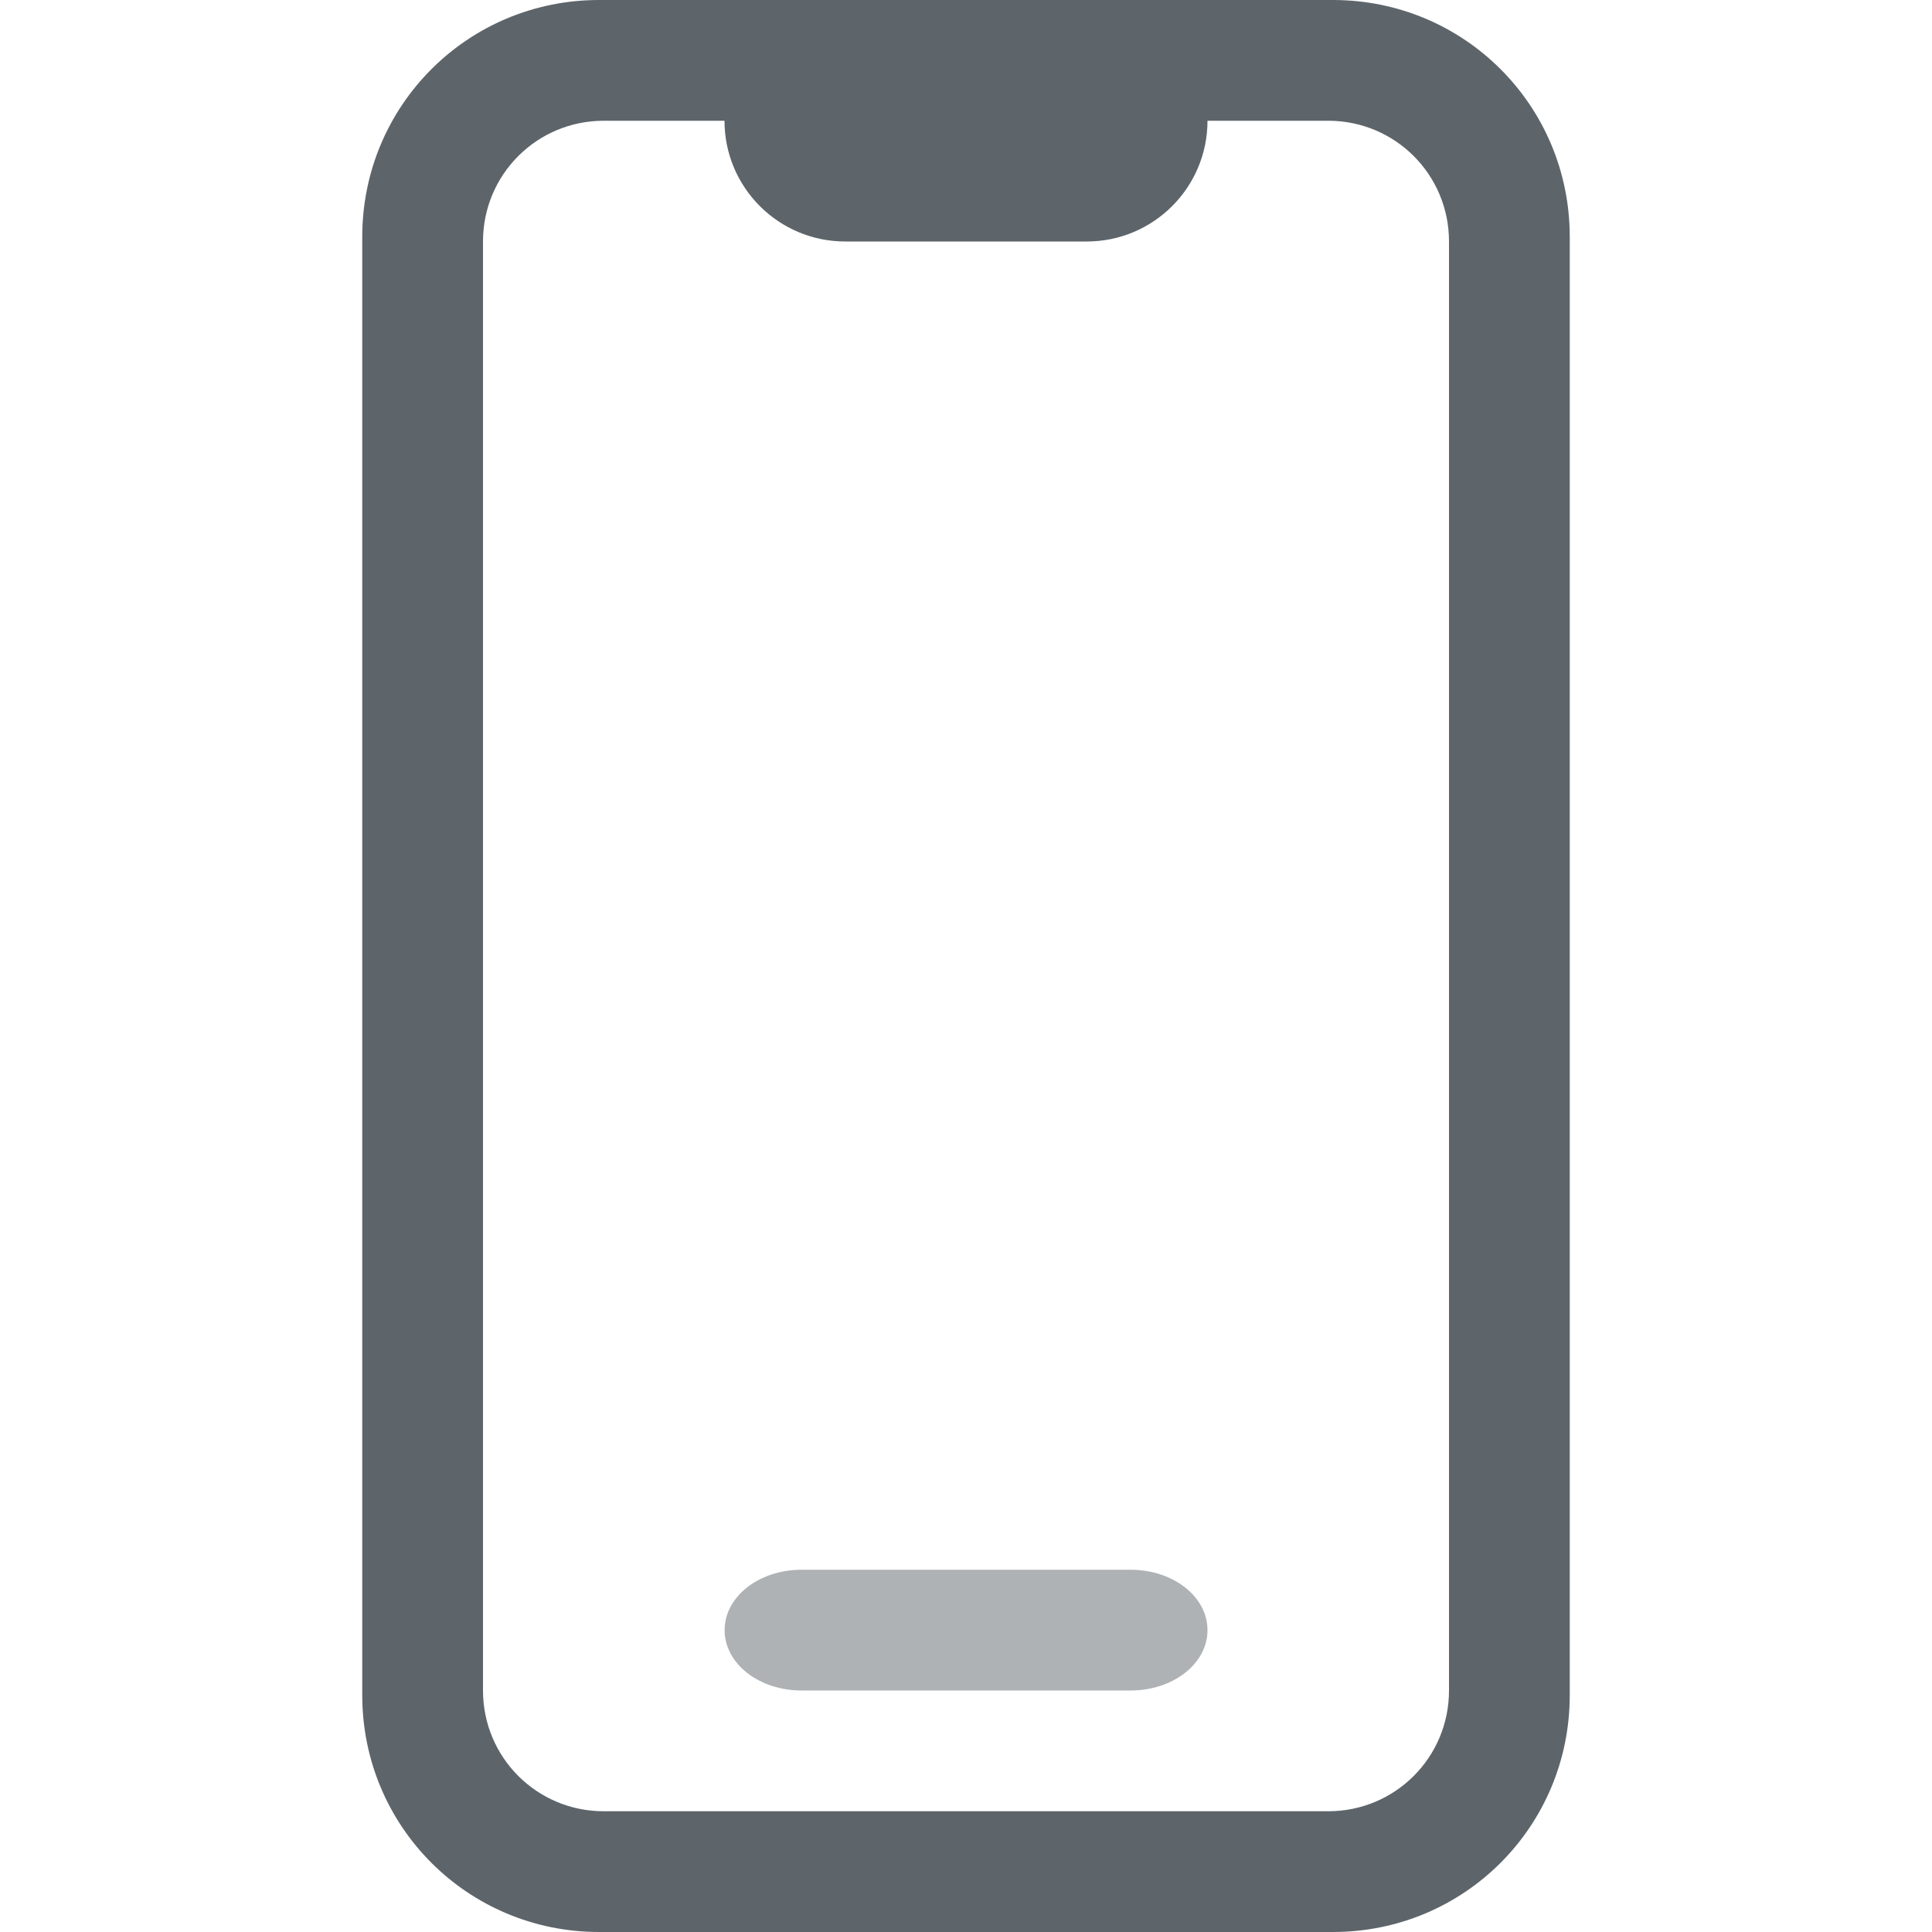
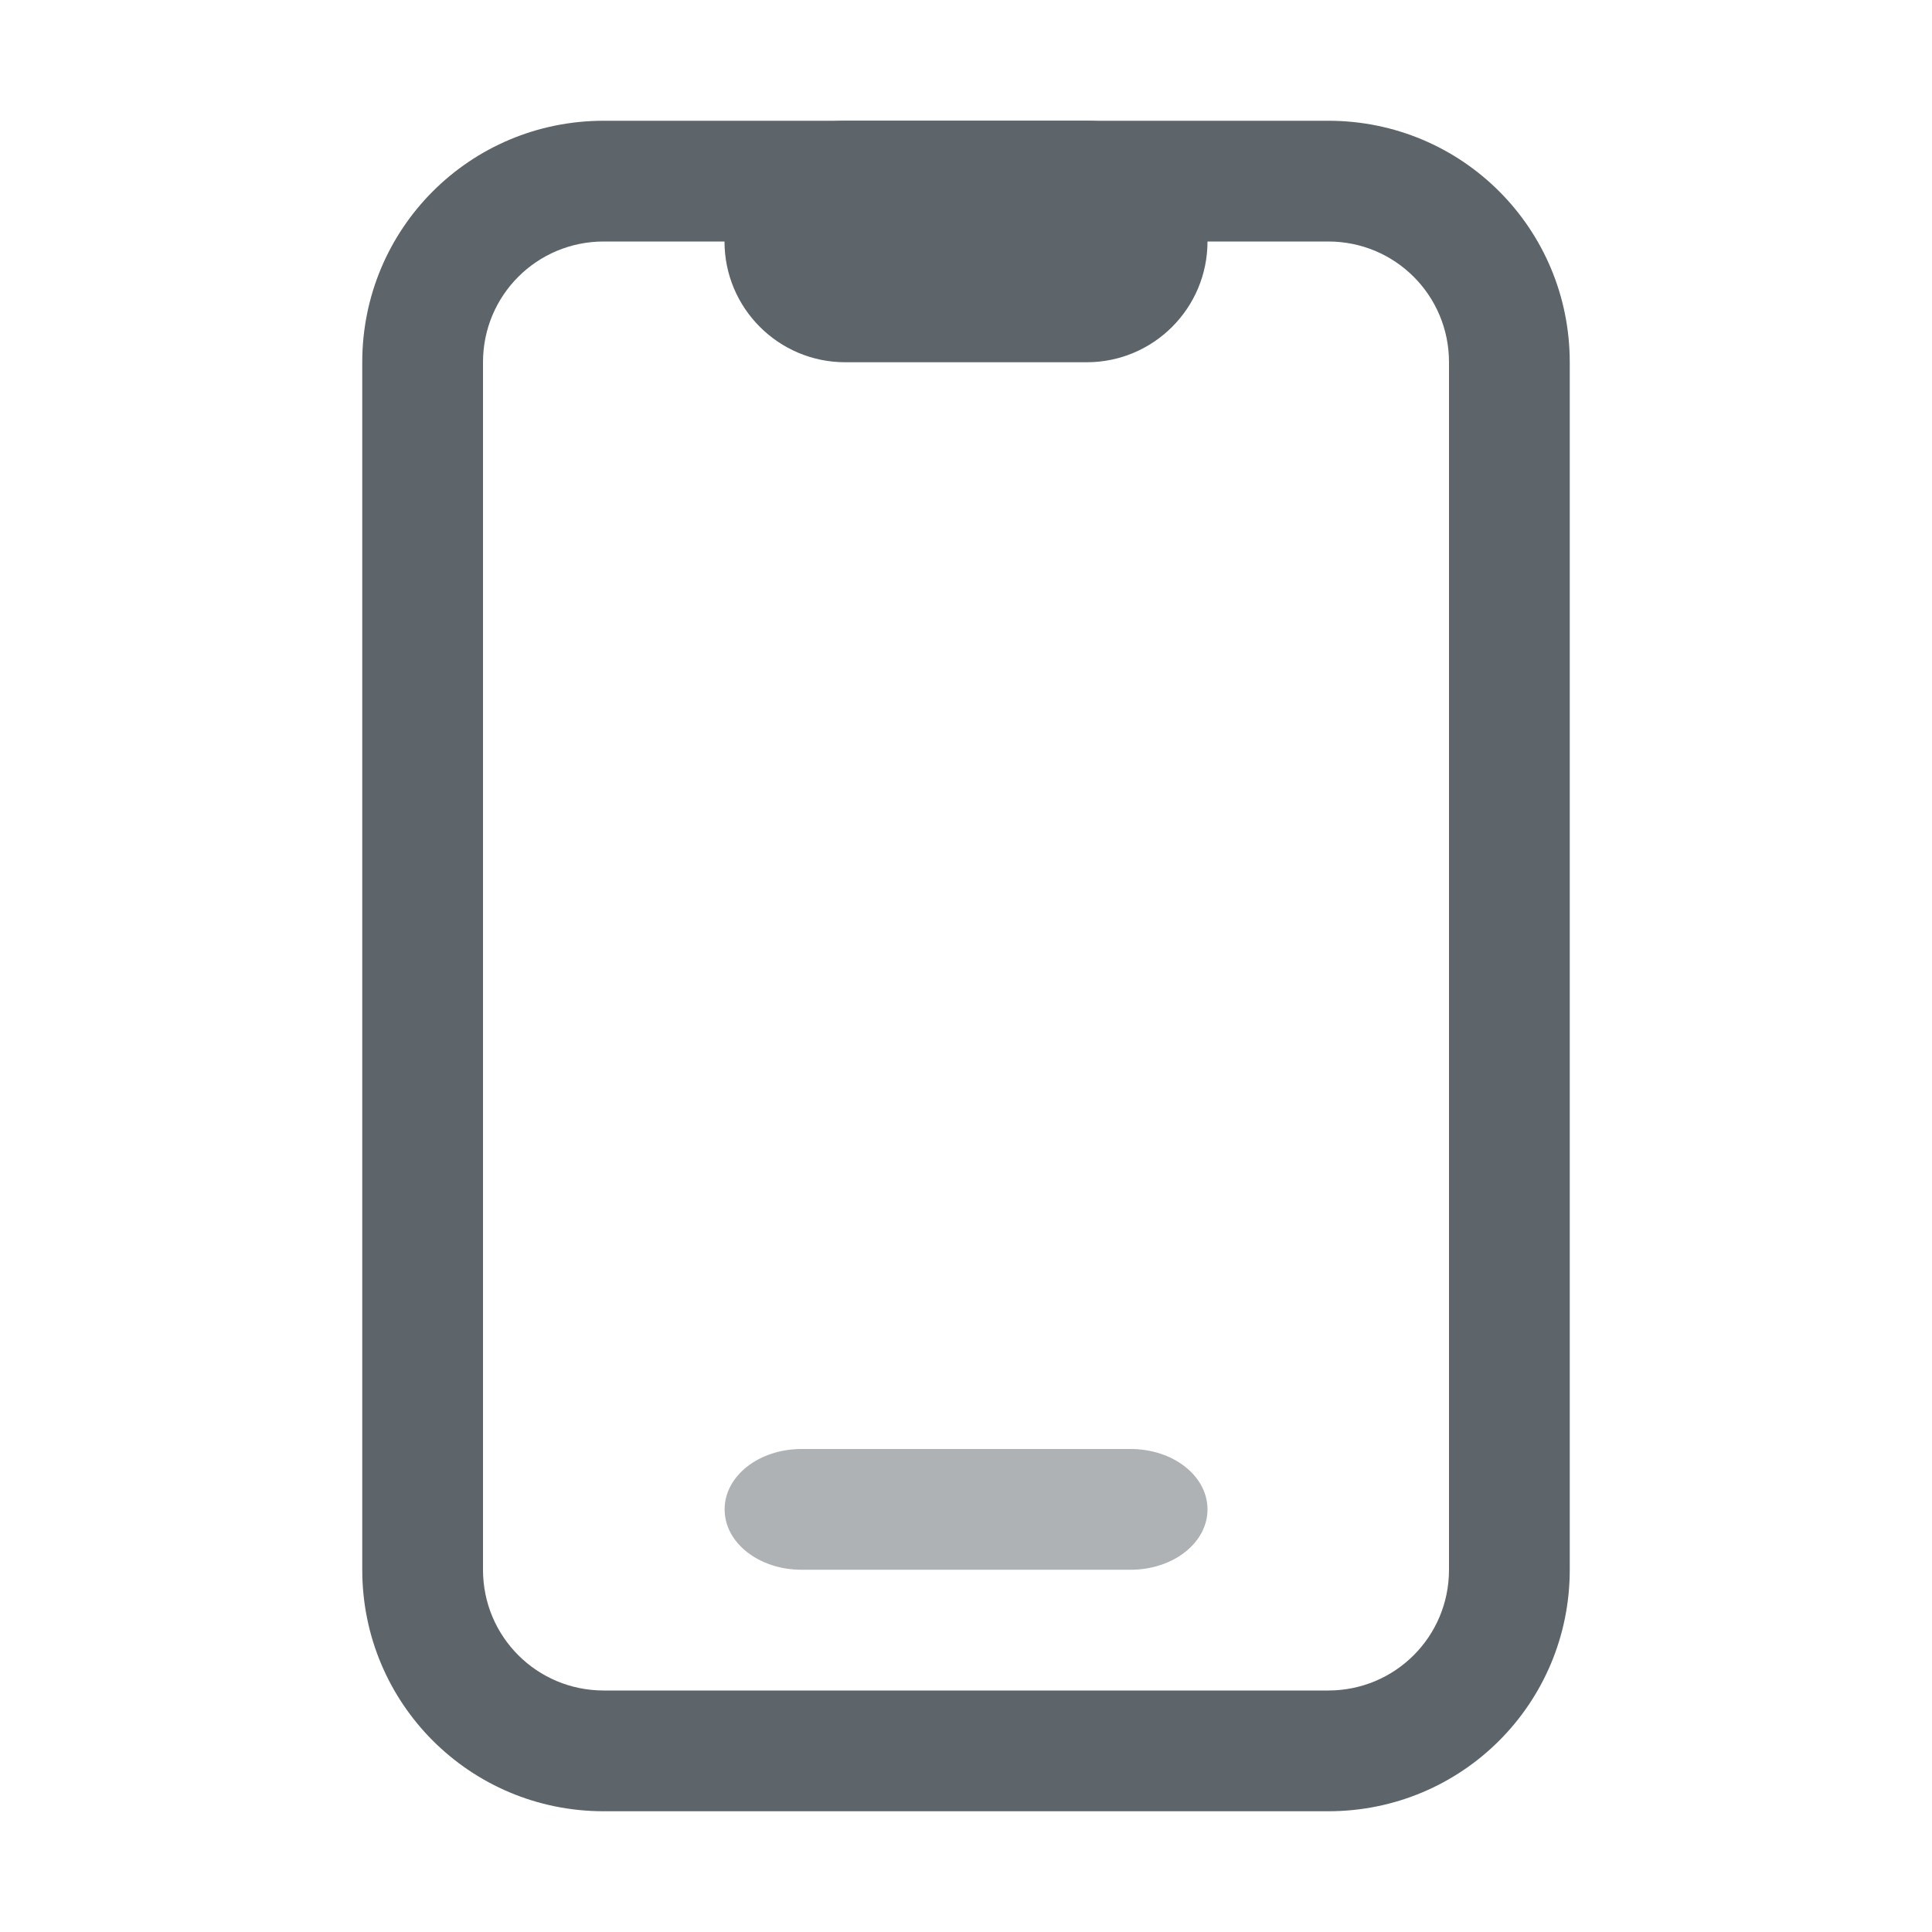
<svg xmlns="http://www.w3.org/2000/svg" width="16" height="16" version="1.1">
  <defs>
-     <style id="current-color-scheme" type="text/css">.ColorScheme-Text { color:#5d656b; } .ColorScheme-Highlight { color:#5294e2; }</style>
+     <style id="current-color-scheme" type="text/css">
+    .ColorScheme-Text { color:#5d656b; } .ColorScheme-Highlight { color:#5294e2; }
+   </style>
  </defs>
-   <path class="ColorScheme-Text" x="4" d="m4.961 0c-1.087 0-1.961 0.874-1.961 1.961v12.078c0 1.087 0.874 1.961 1.961 1.961h6.078c1.087 0 1.961-0.874 1.961-1.961v-12.078c0-1.087-0.874-1.961-1.961-1.961h-6.078zm0.039 1h6c0.554 0 1 0.446 1 1v12c0 0.554-0.446 1-1 1h-6c-0.554 0-1-0.446-1-1v-12c0-0.554 0.446-1 1-1z" fill="currentColor" />
-   <rect class="ColorScheme-Text" x="6" width="4" height="2" rx="1" ry="1" fill="currentColor" />
-   <path class="ColorScheme-Text" d="m6.638 13h2.725c0.353 0 0.637 0.223 0.637 0.5s-0.284 0.5-0.637 0.5h-2.725c-0.353 0-0.637-0.223-0.637-0.5s0.284-0.5 0.637-0.5z" fill="currentColor" opacity=".5" />
+   <path style="fill:currentColor" class="ColorScheme-Text" d="m5 1c-1.108 0-2 0.892-2 2v10c0 1.108 0.892 2 2 2h6c1.108 0 2-0.892 2-2v-10c0-1.108-0.892-2-2-2zm0 1h6c0.554 0 1 0.446 1 1v10c0 0.554-0.446 1-1 1h-6c-0.554 0-1-0.446-1-1v-10c0-0.554 0.446-1 1-1z" />
+   <rect style="fill:currentColor" class="ColorScheme-Text" x="6" y="1" width="4" height="2" rx="1" ry="1" />
+   <path style="fill:currentColor" class="ColorScheme-Text" d="m6.638 12h2.725c0.353 0 0.637 0.223 0.637 0.5s-0.284 0.5-0.637 0.5h-2.725c-0.353 0-0.637-0.223-0.637-0.5s0.284-0.5 0.637-0.5z" opacity=".5" />
</svg>
